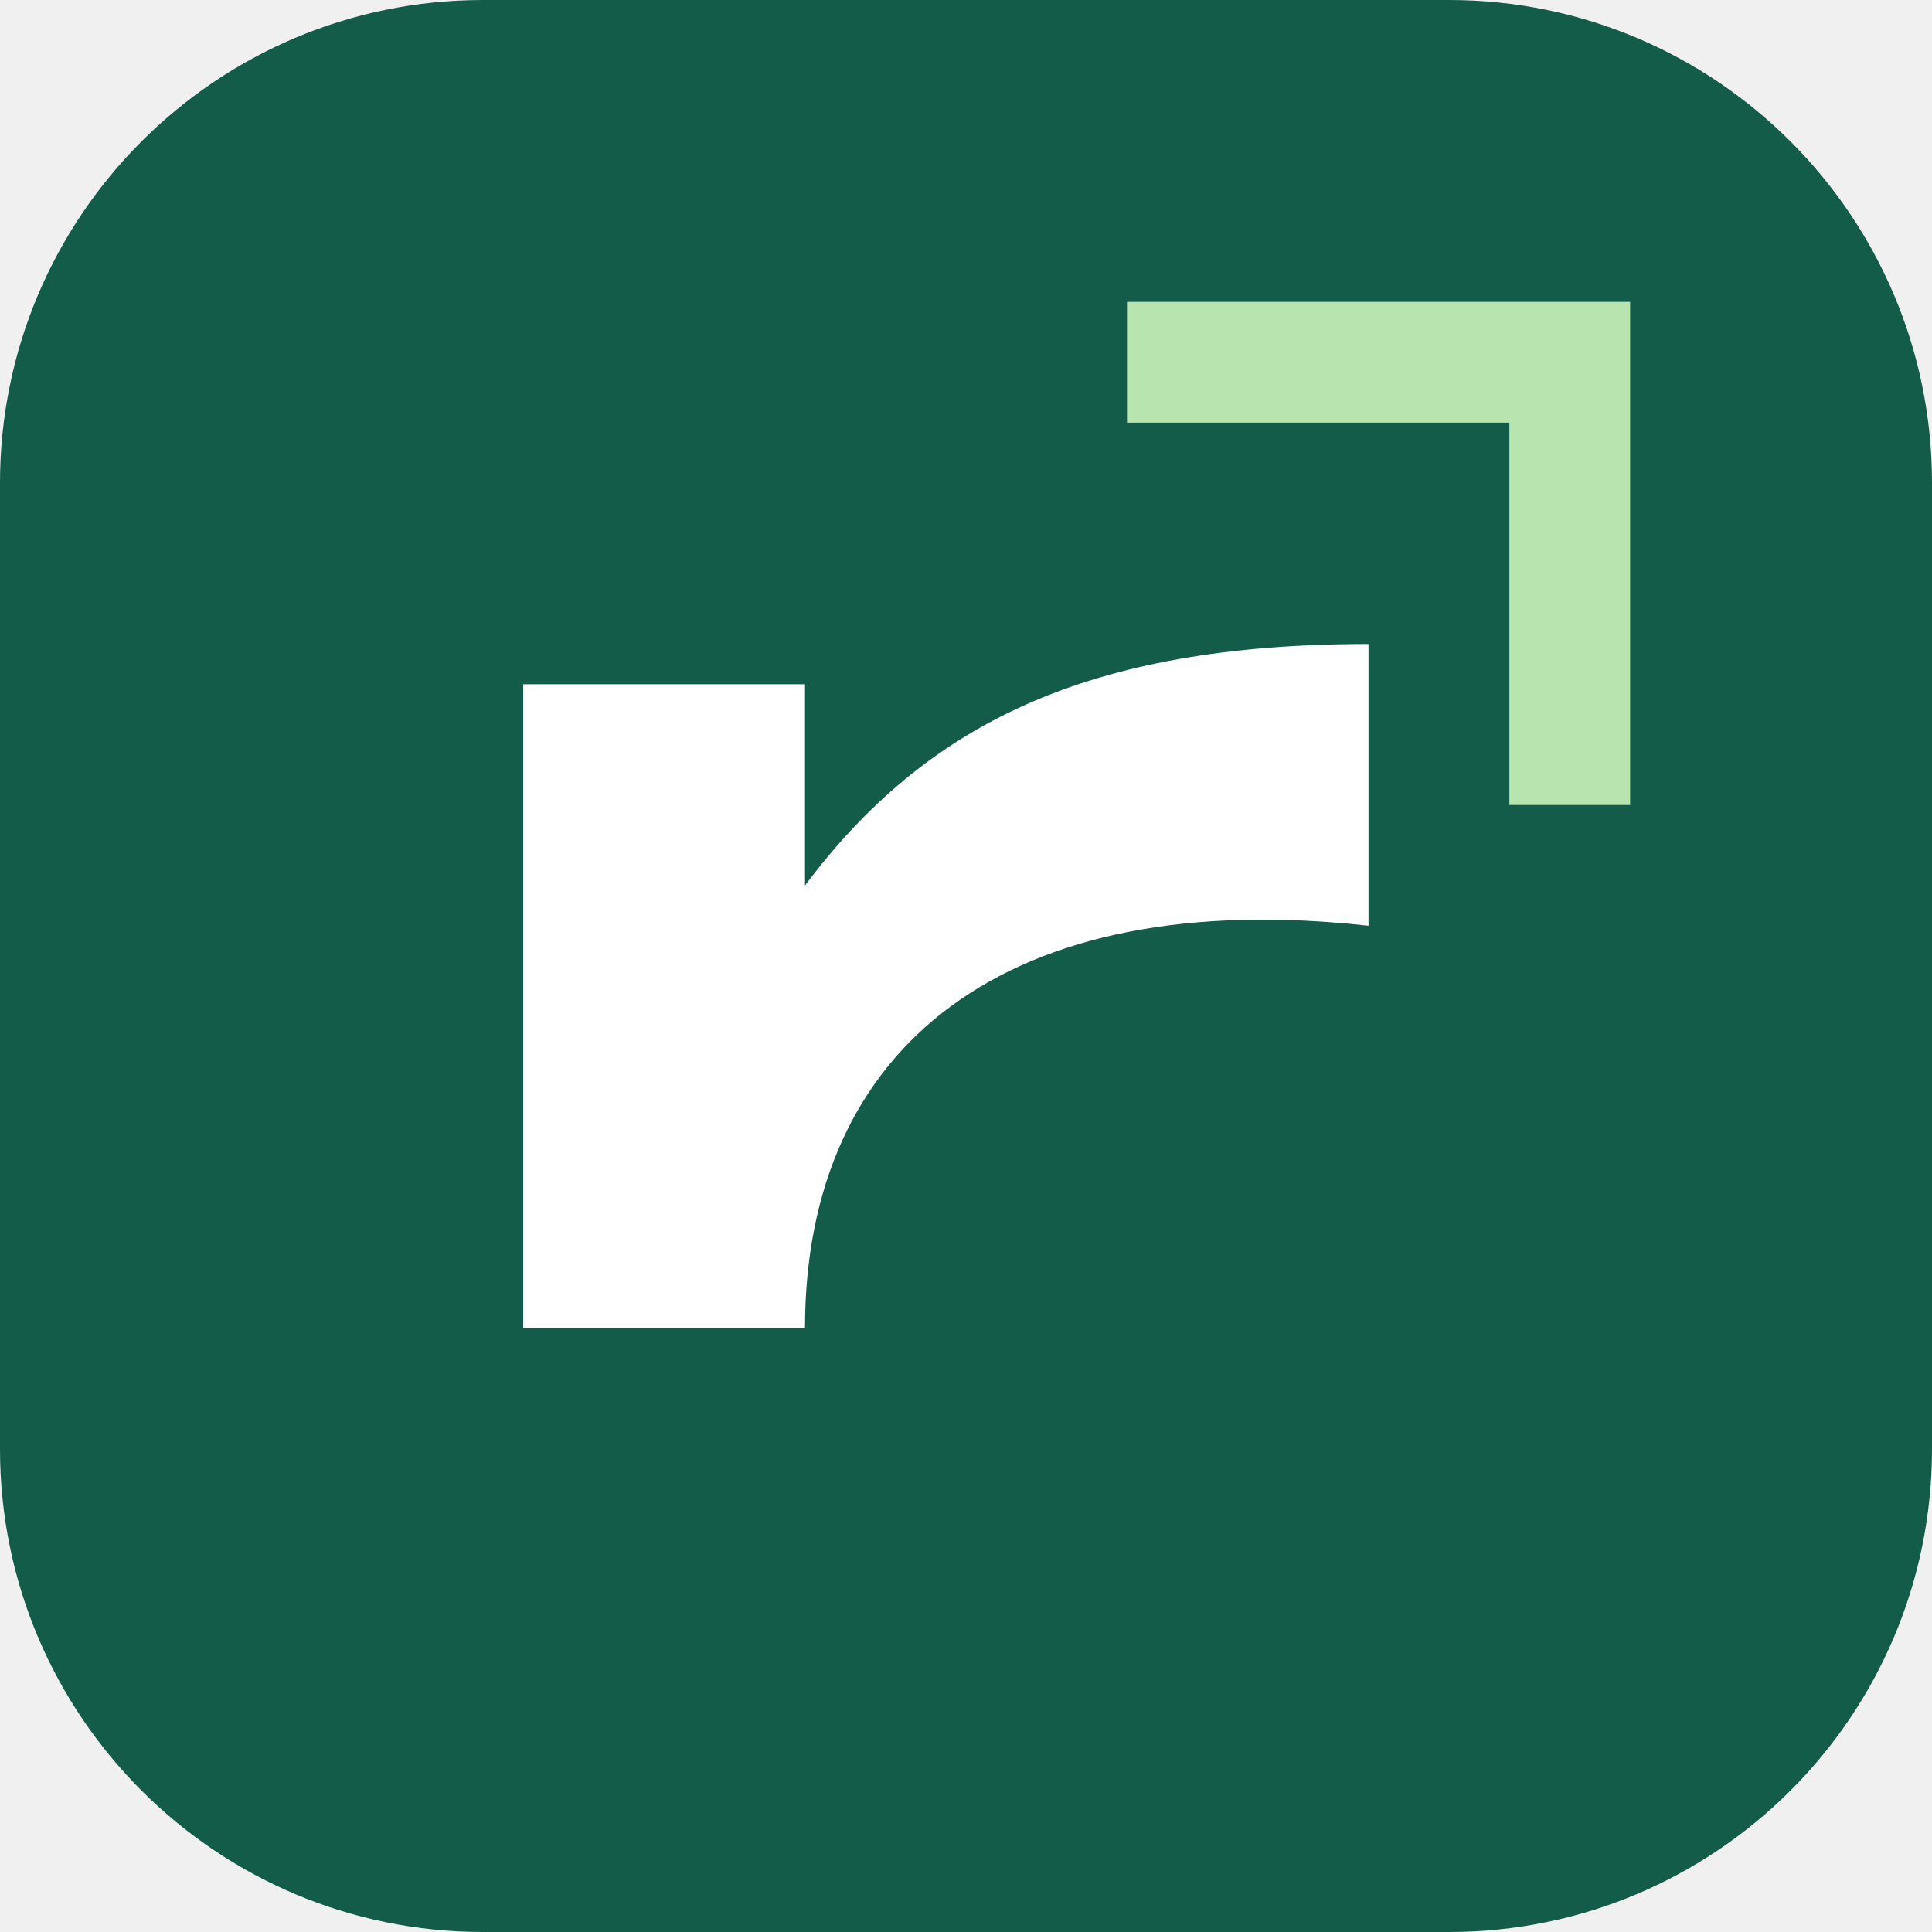
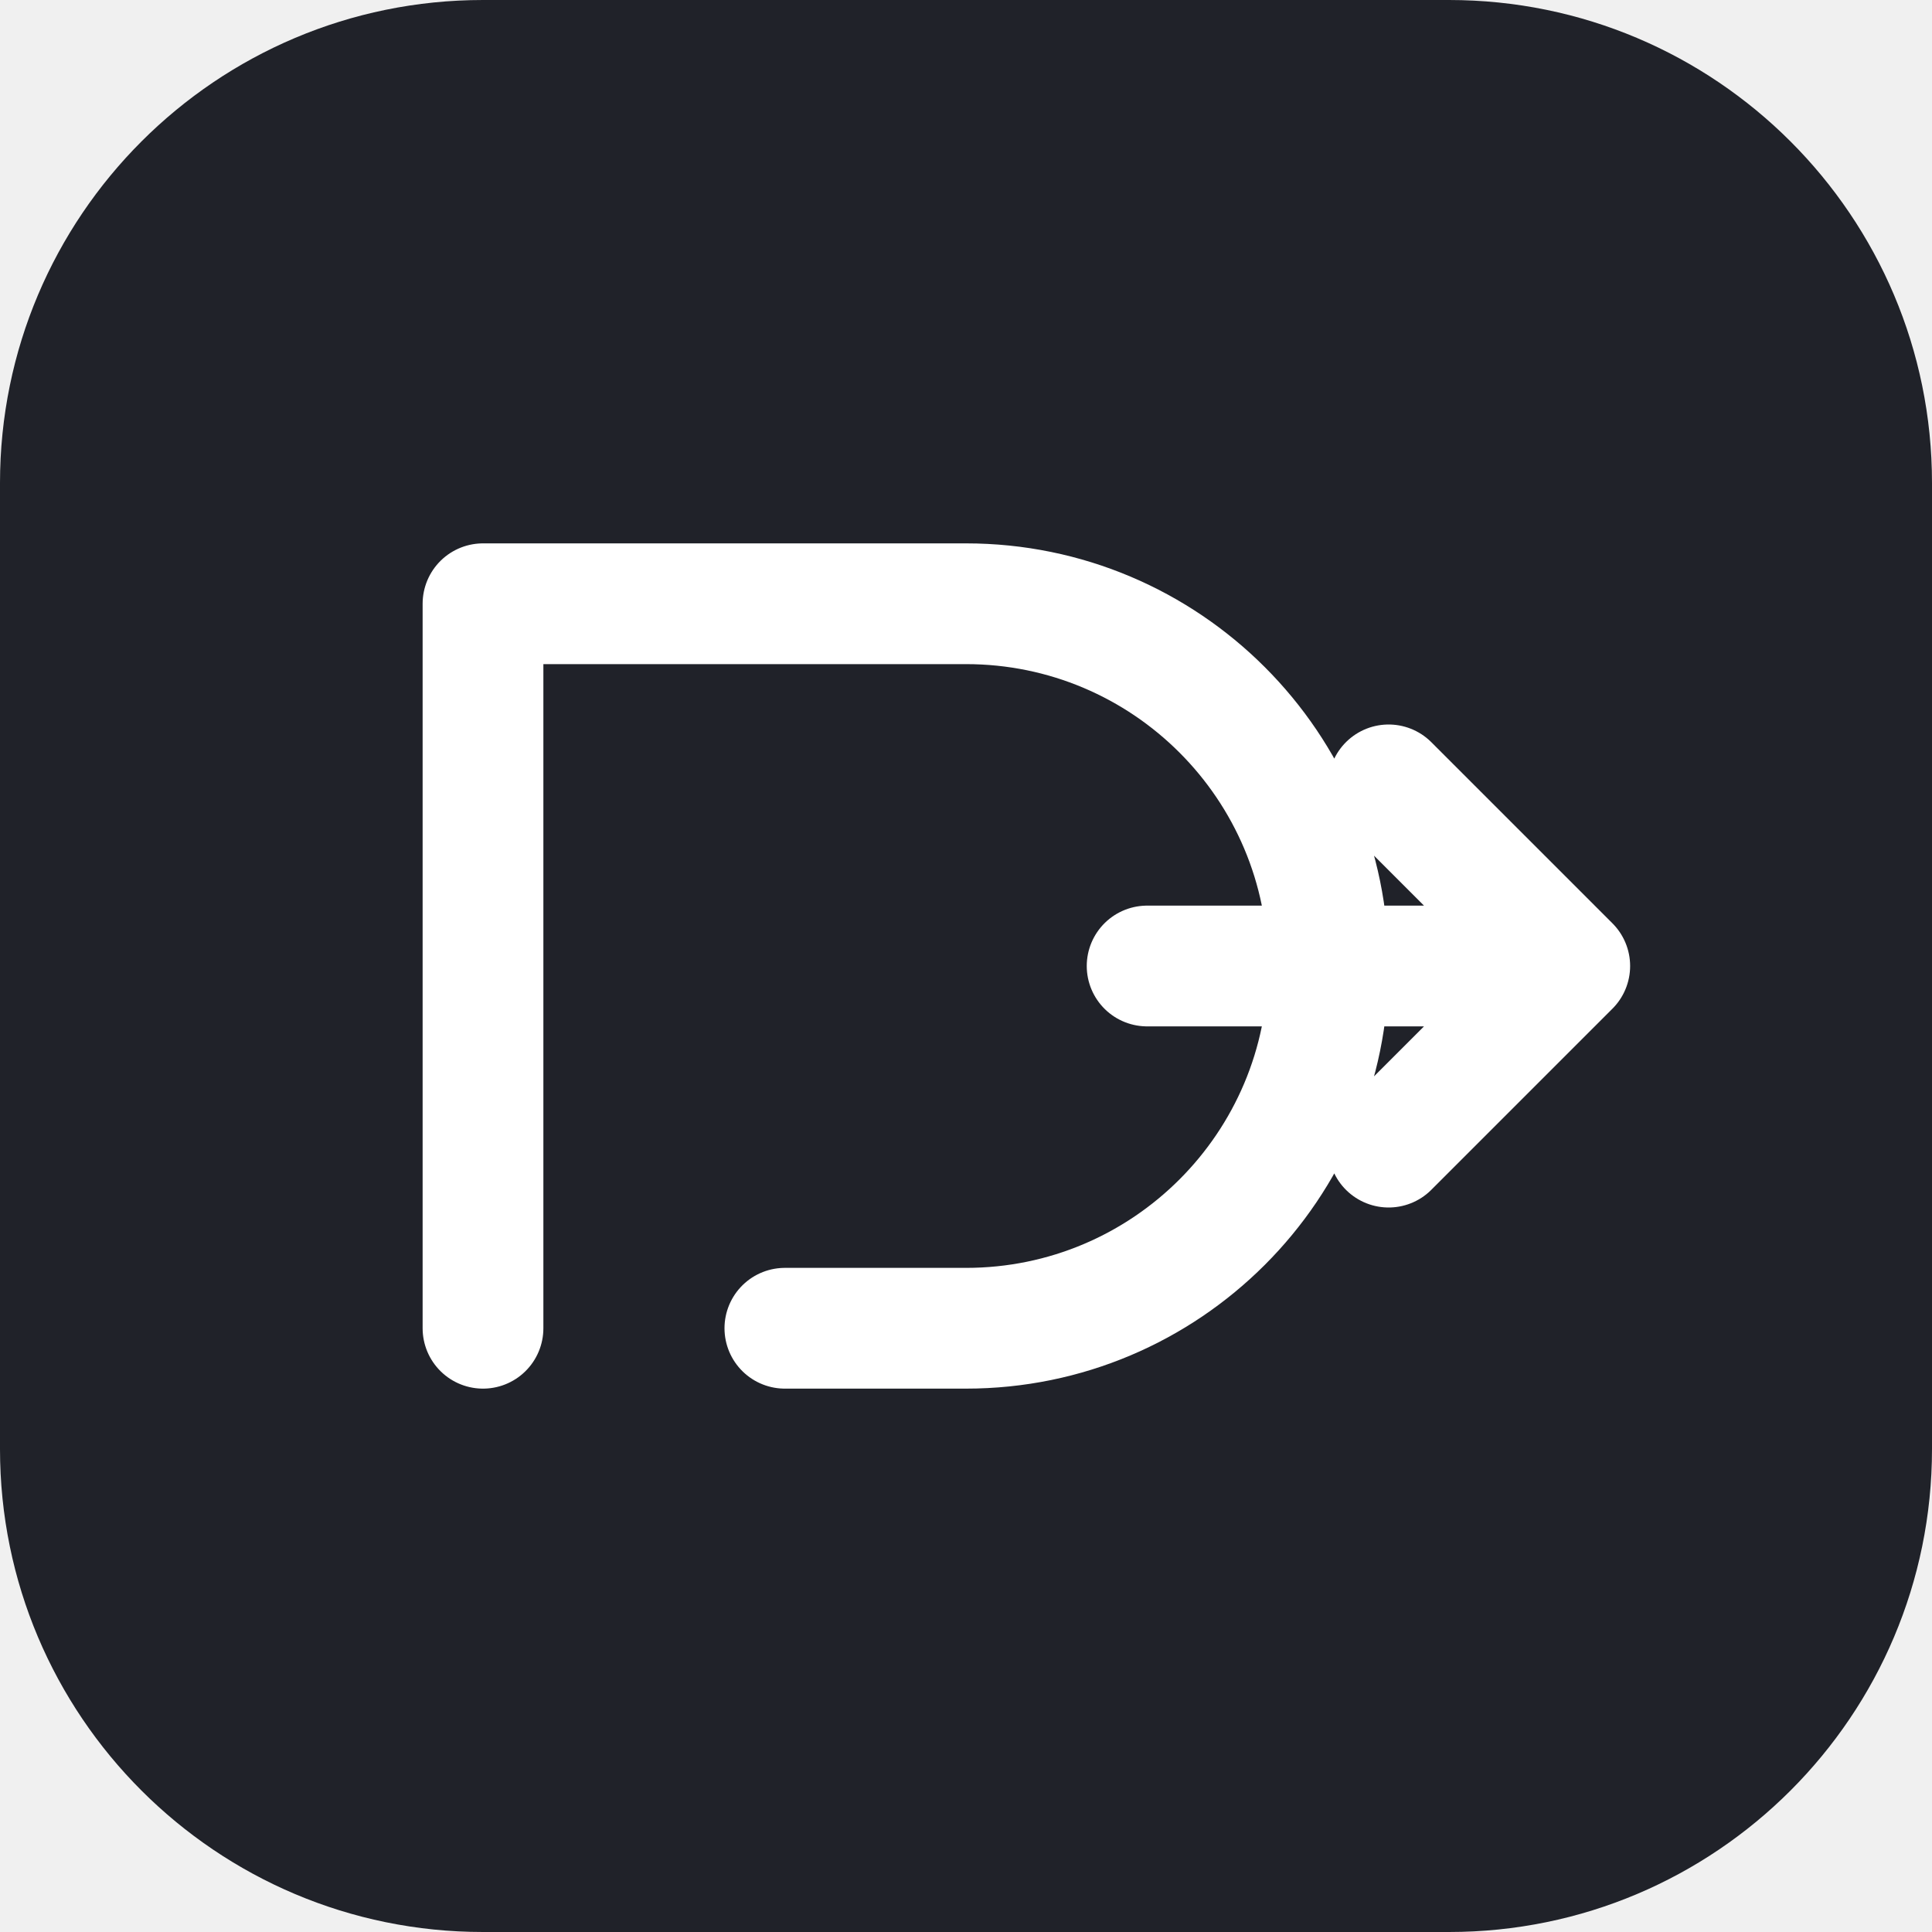
- <svg xmlns="http://www.w3.org/2000/svg" viewBox="0 0 48 48">
-   <rect width="48" height="48" rx="12" fill="#135c4a" />
-   <path d="M13 33V17h7v5c3-4 7-6 14-6v7c-9-1-14 3-14 10z" fill="#fff" />
-   <path d="M28 9h11v11" fill="none" stroke="#b8e4b0" stroke-width="3" />
+ <svg xmlns="http://www.w3.org/2000/svg" viewBox="0 0 32 32">
+   <rect width="32" height="32" rx="8" fill="#202229" />
+   <path d="M8 22V10h8a6 6 0 0 1 0 12h-3m6-6h7m-3-3 3 3-3 3" fill="none" stroke="#fff" stroke-width="2" stroke-linecap="round" stroke-linejoin="round" />
</svg>
